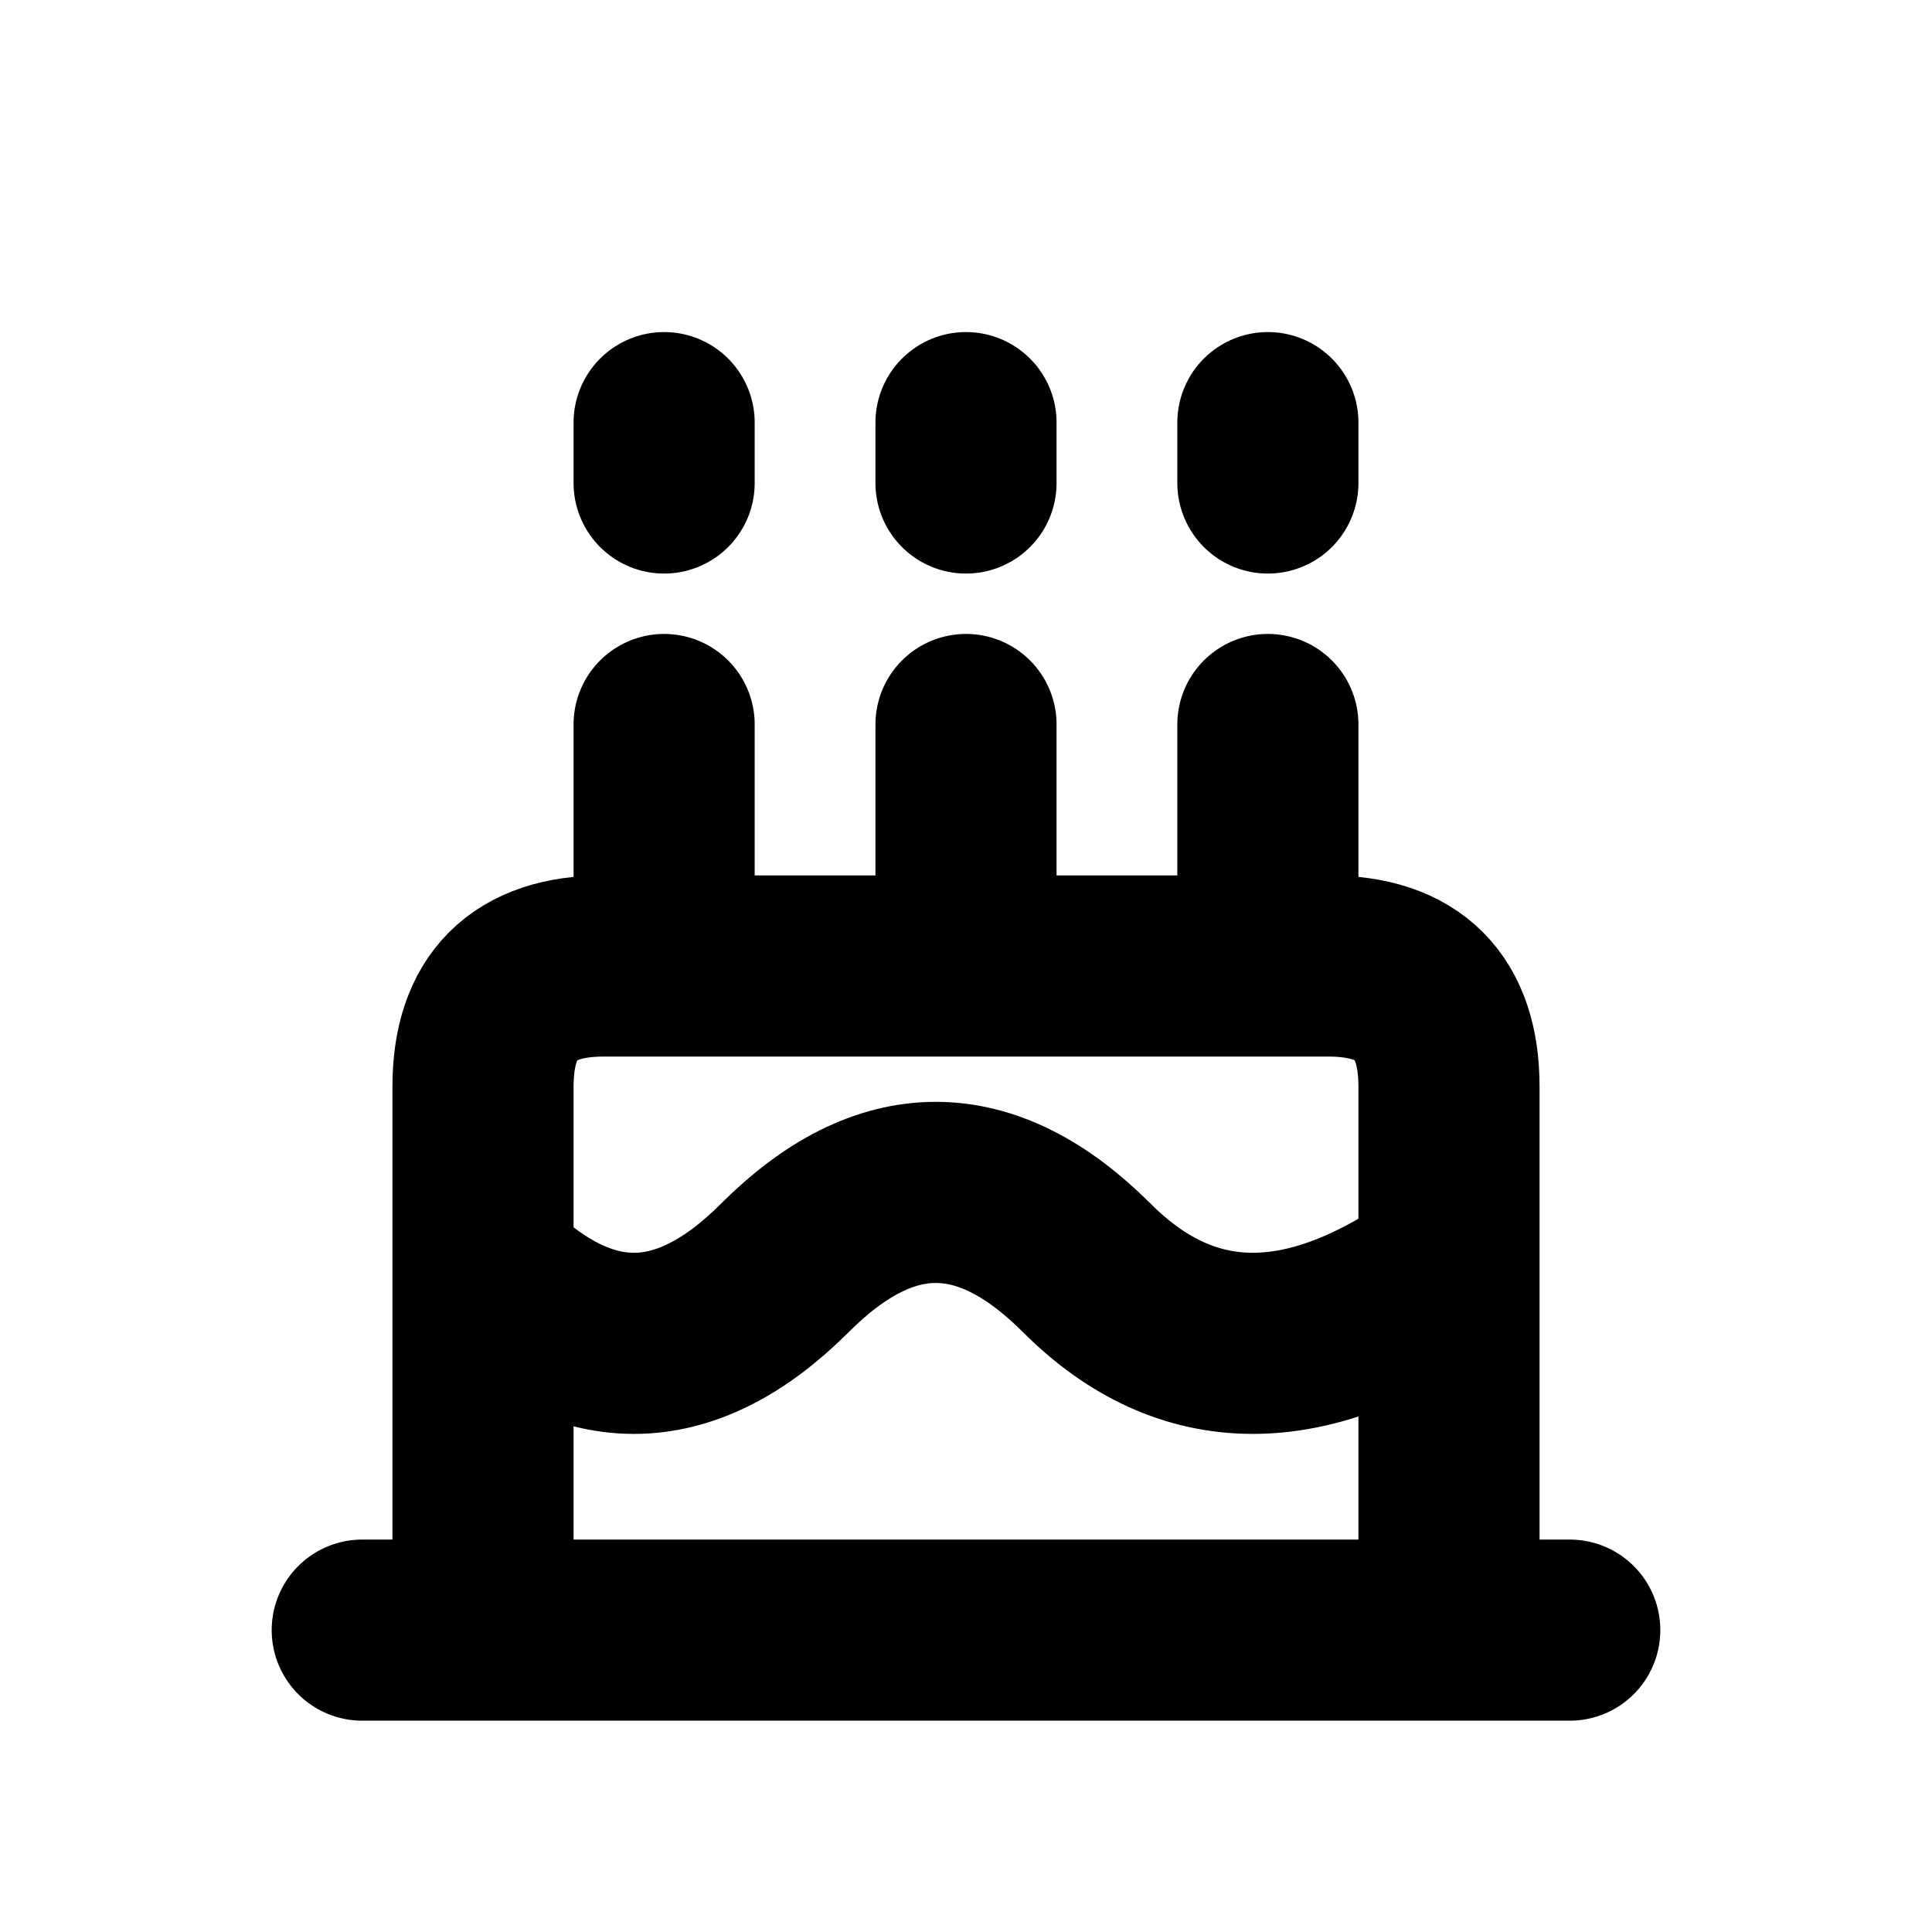
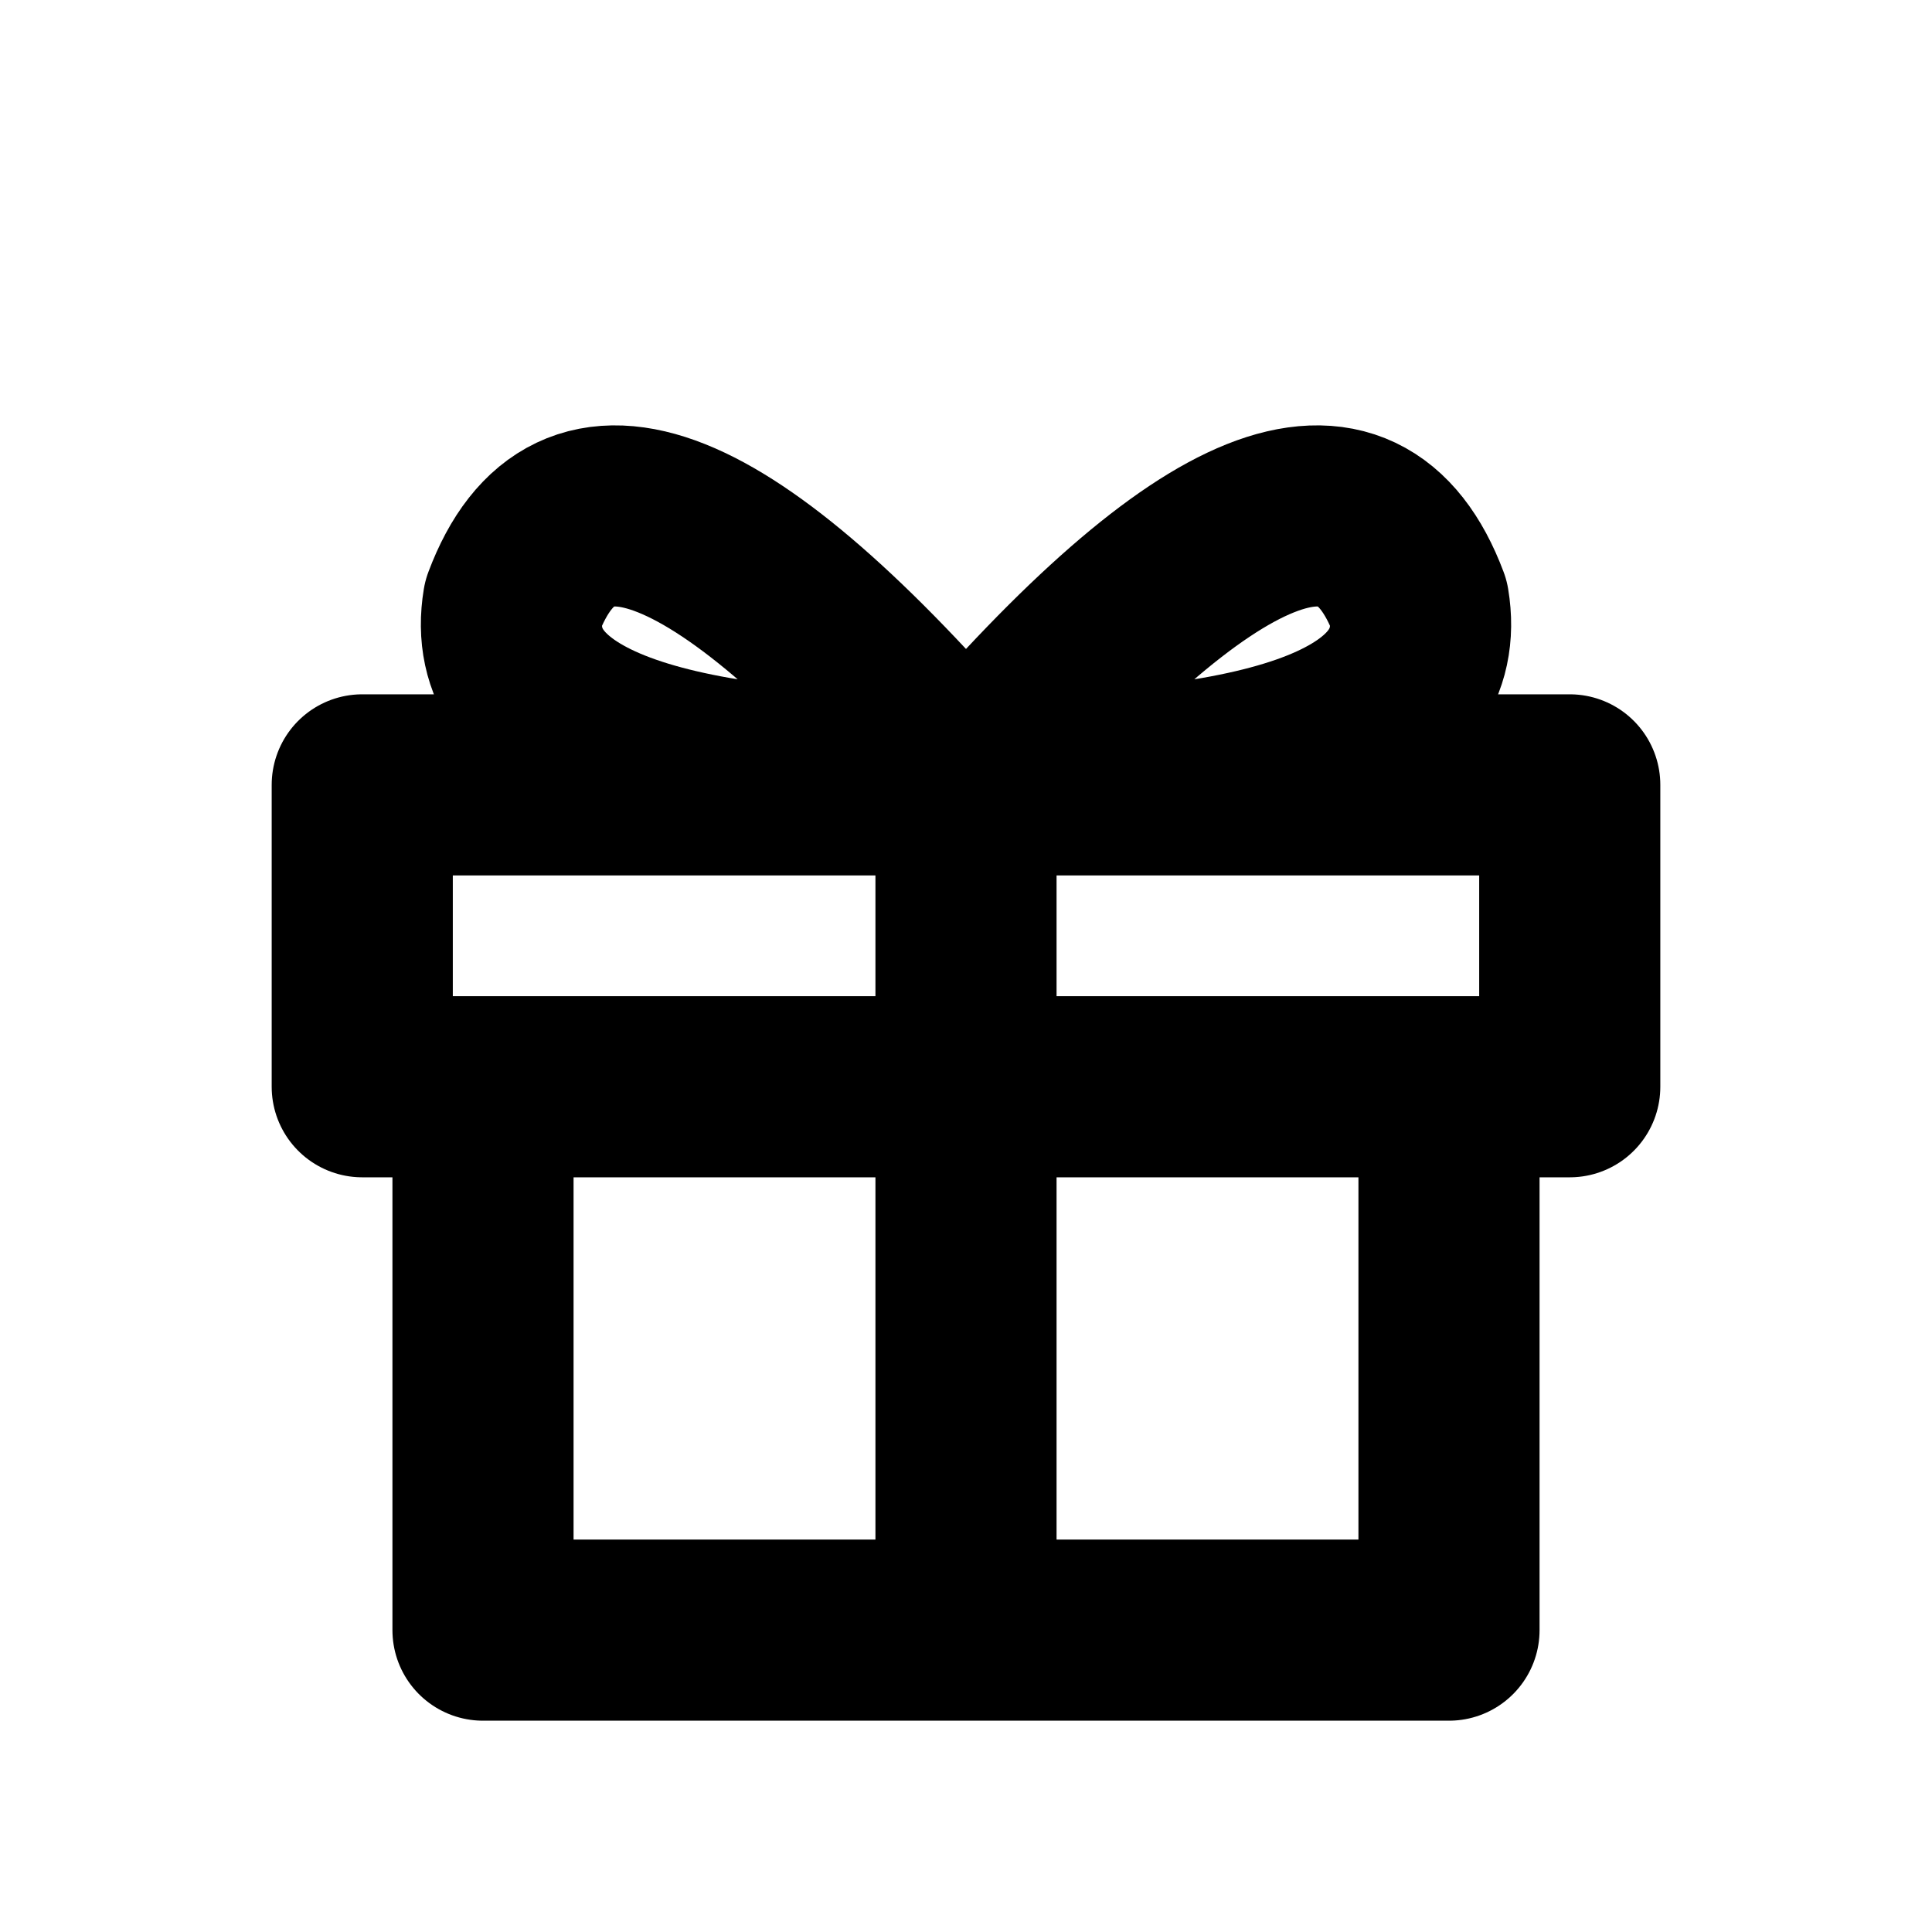
<svg xmlns="http://www.w3.org/2000/svg" viewBox="0 0 32 32" fill="none">
-   <path d="M6 27H26M8 27V18Q8 16 10 16H22Q24 16 24 18V27M8 21Q10.5 23.5 13 21Q15.5 18.5 18 21Q20.5 23.5 24 21M11 16V12M16 16V12M21 16V12M11 7V8M16 7V8M21 7V8" stroke="currentColor" stroke-width="3" stroke-linecap="round" stroke-linejoin="round" />
+   <path d="M6 13H26V18H6ZM8 18V27H24V18M16 13V27M16 13Q10 6 8.5 10Q8 13 16 13Q24 13 23.5 10Q22 6 16 13" stroke="currentColor" stroke-width="3" stroke-linecap="round" stroke-linejoin="round" />
</svg>
